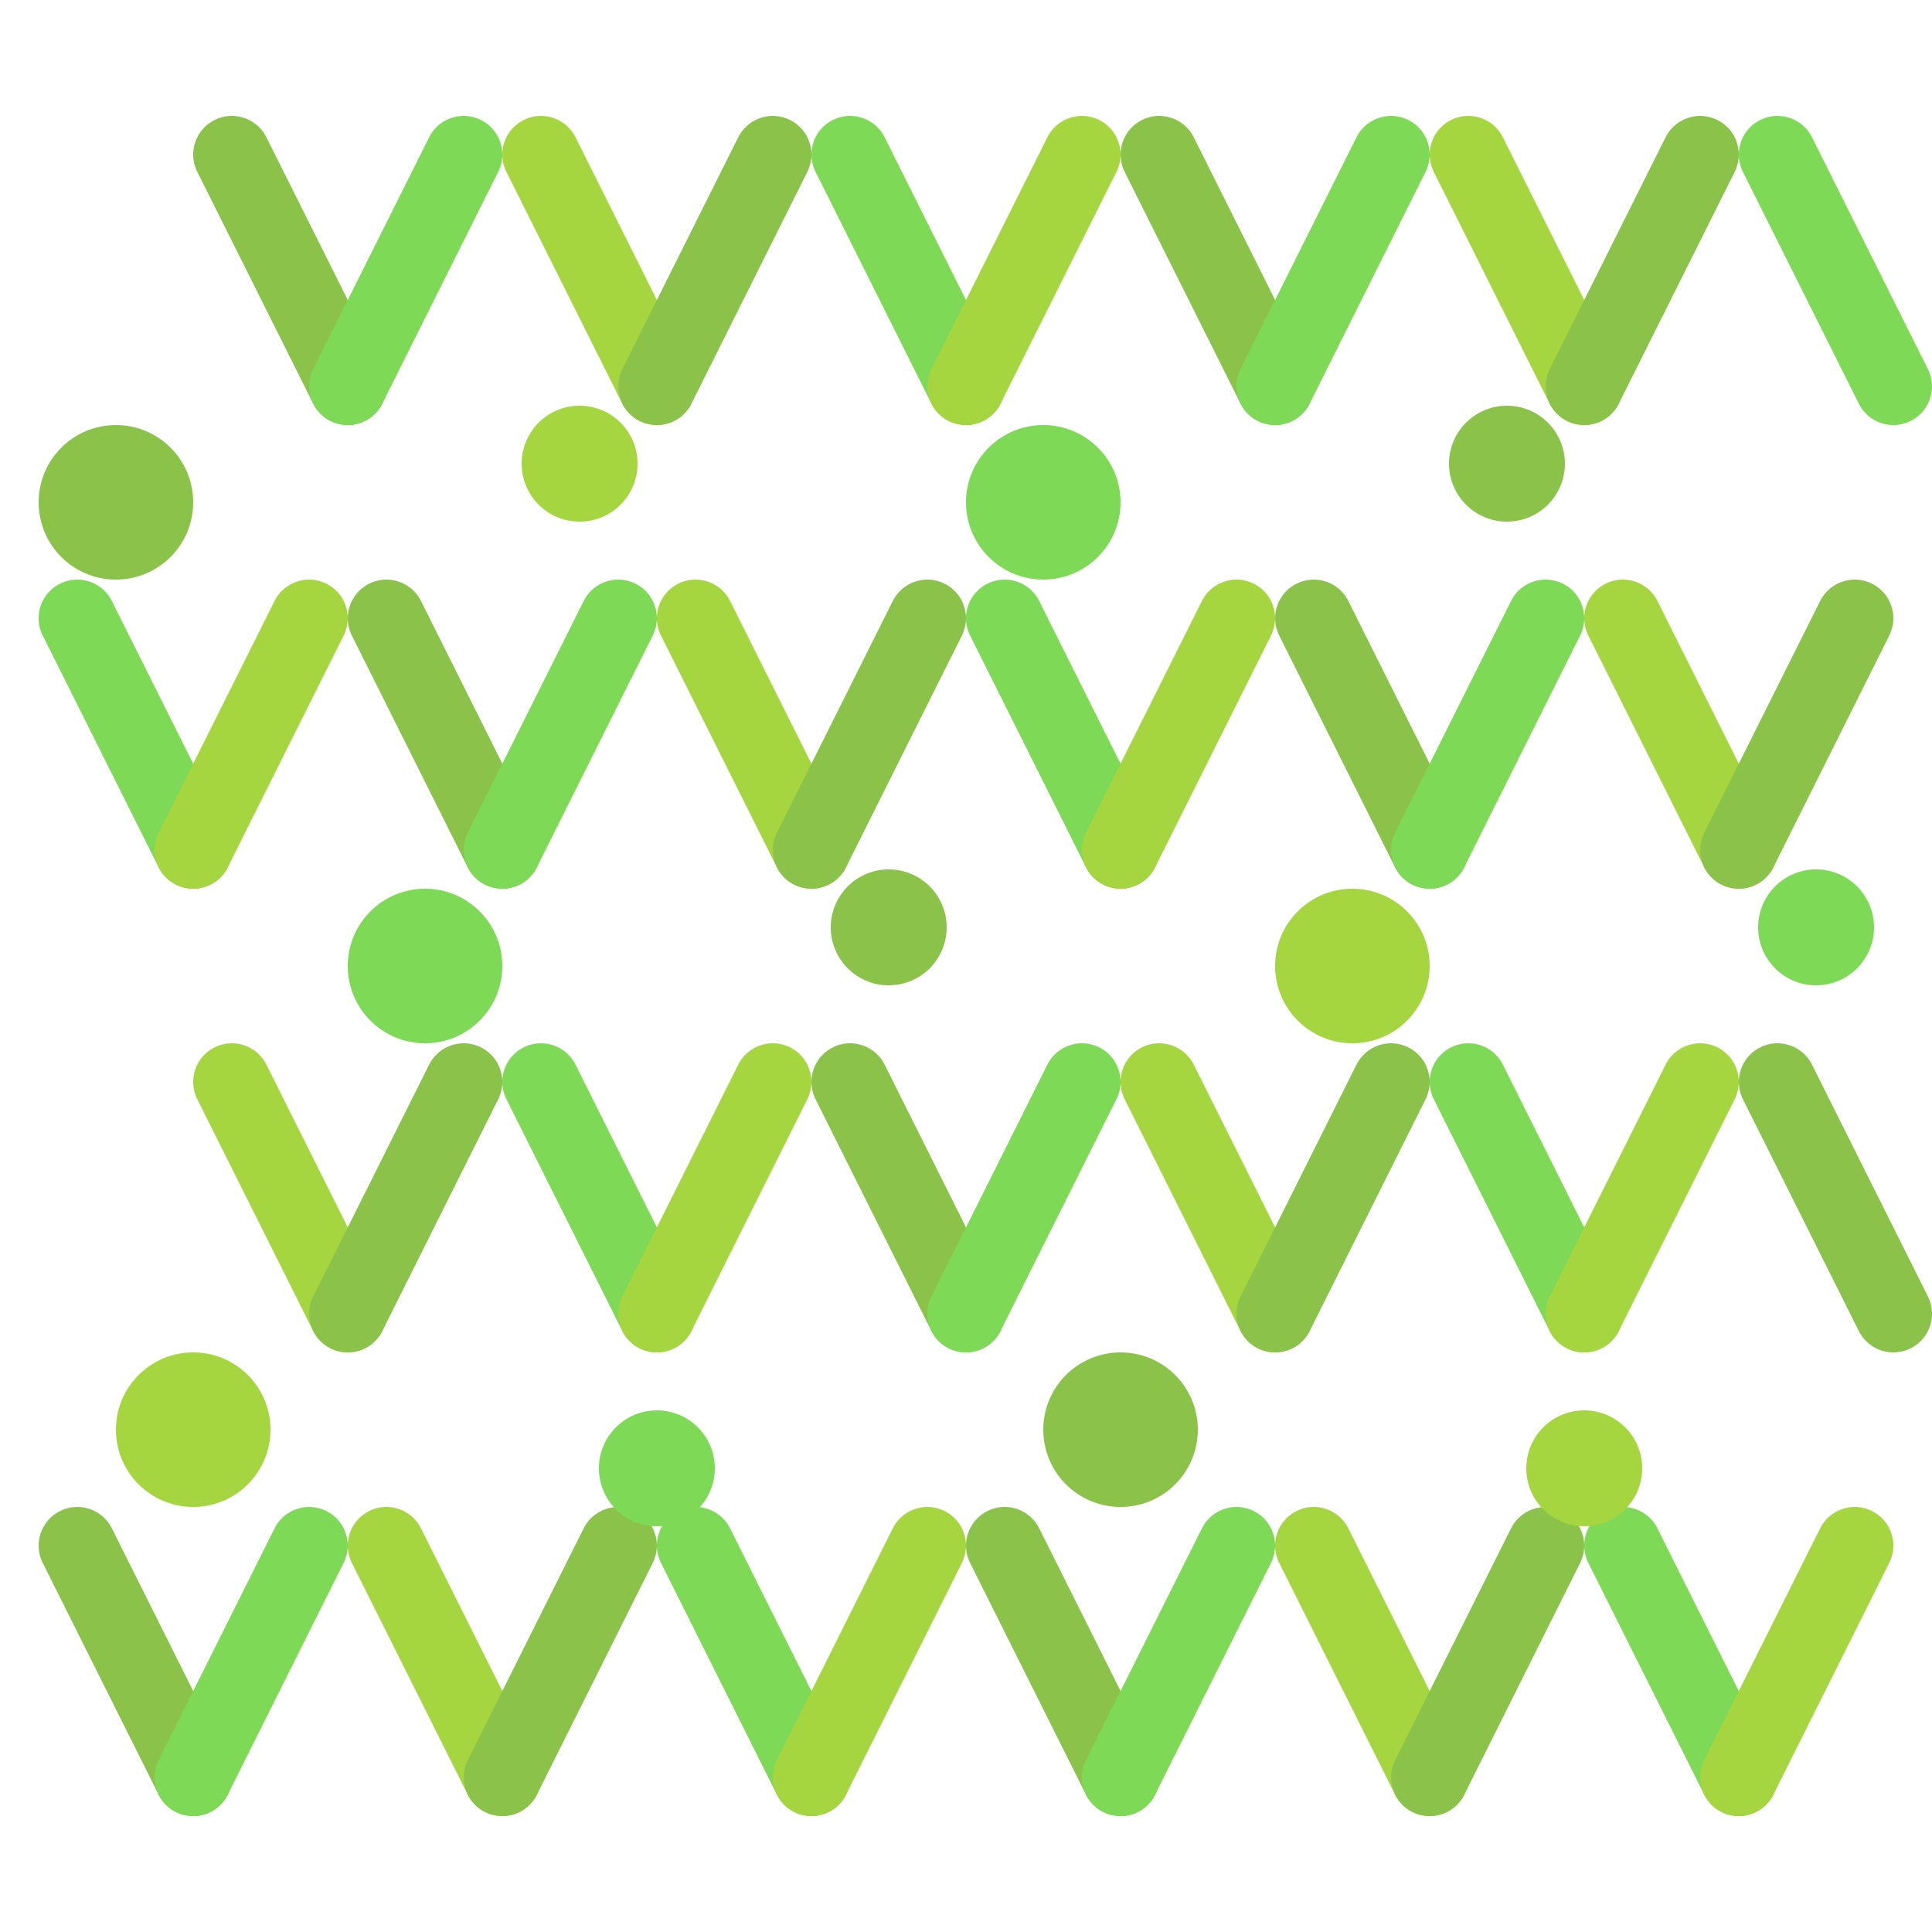
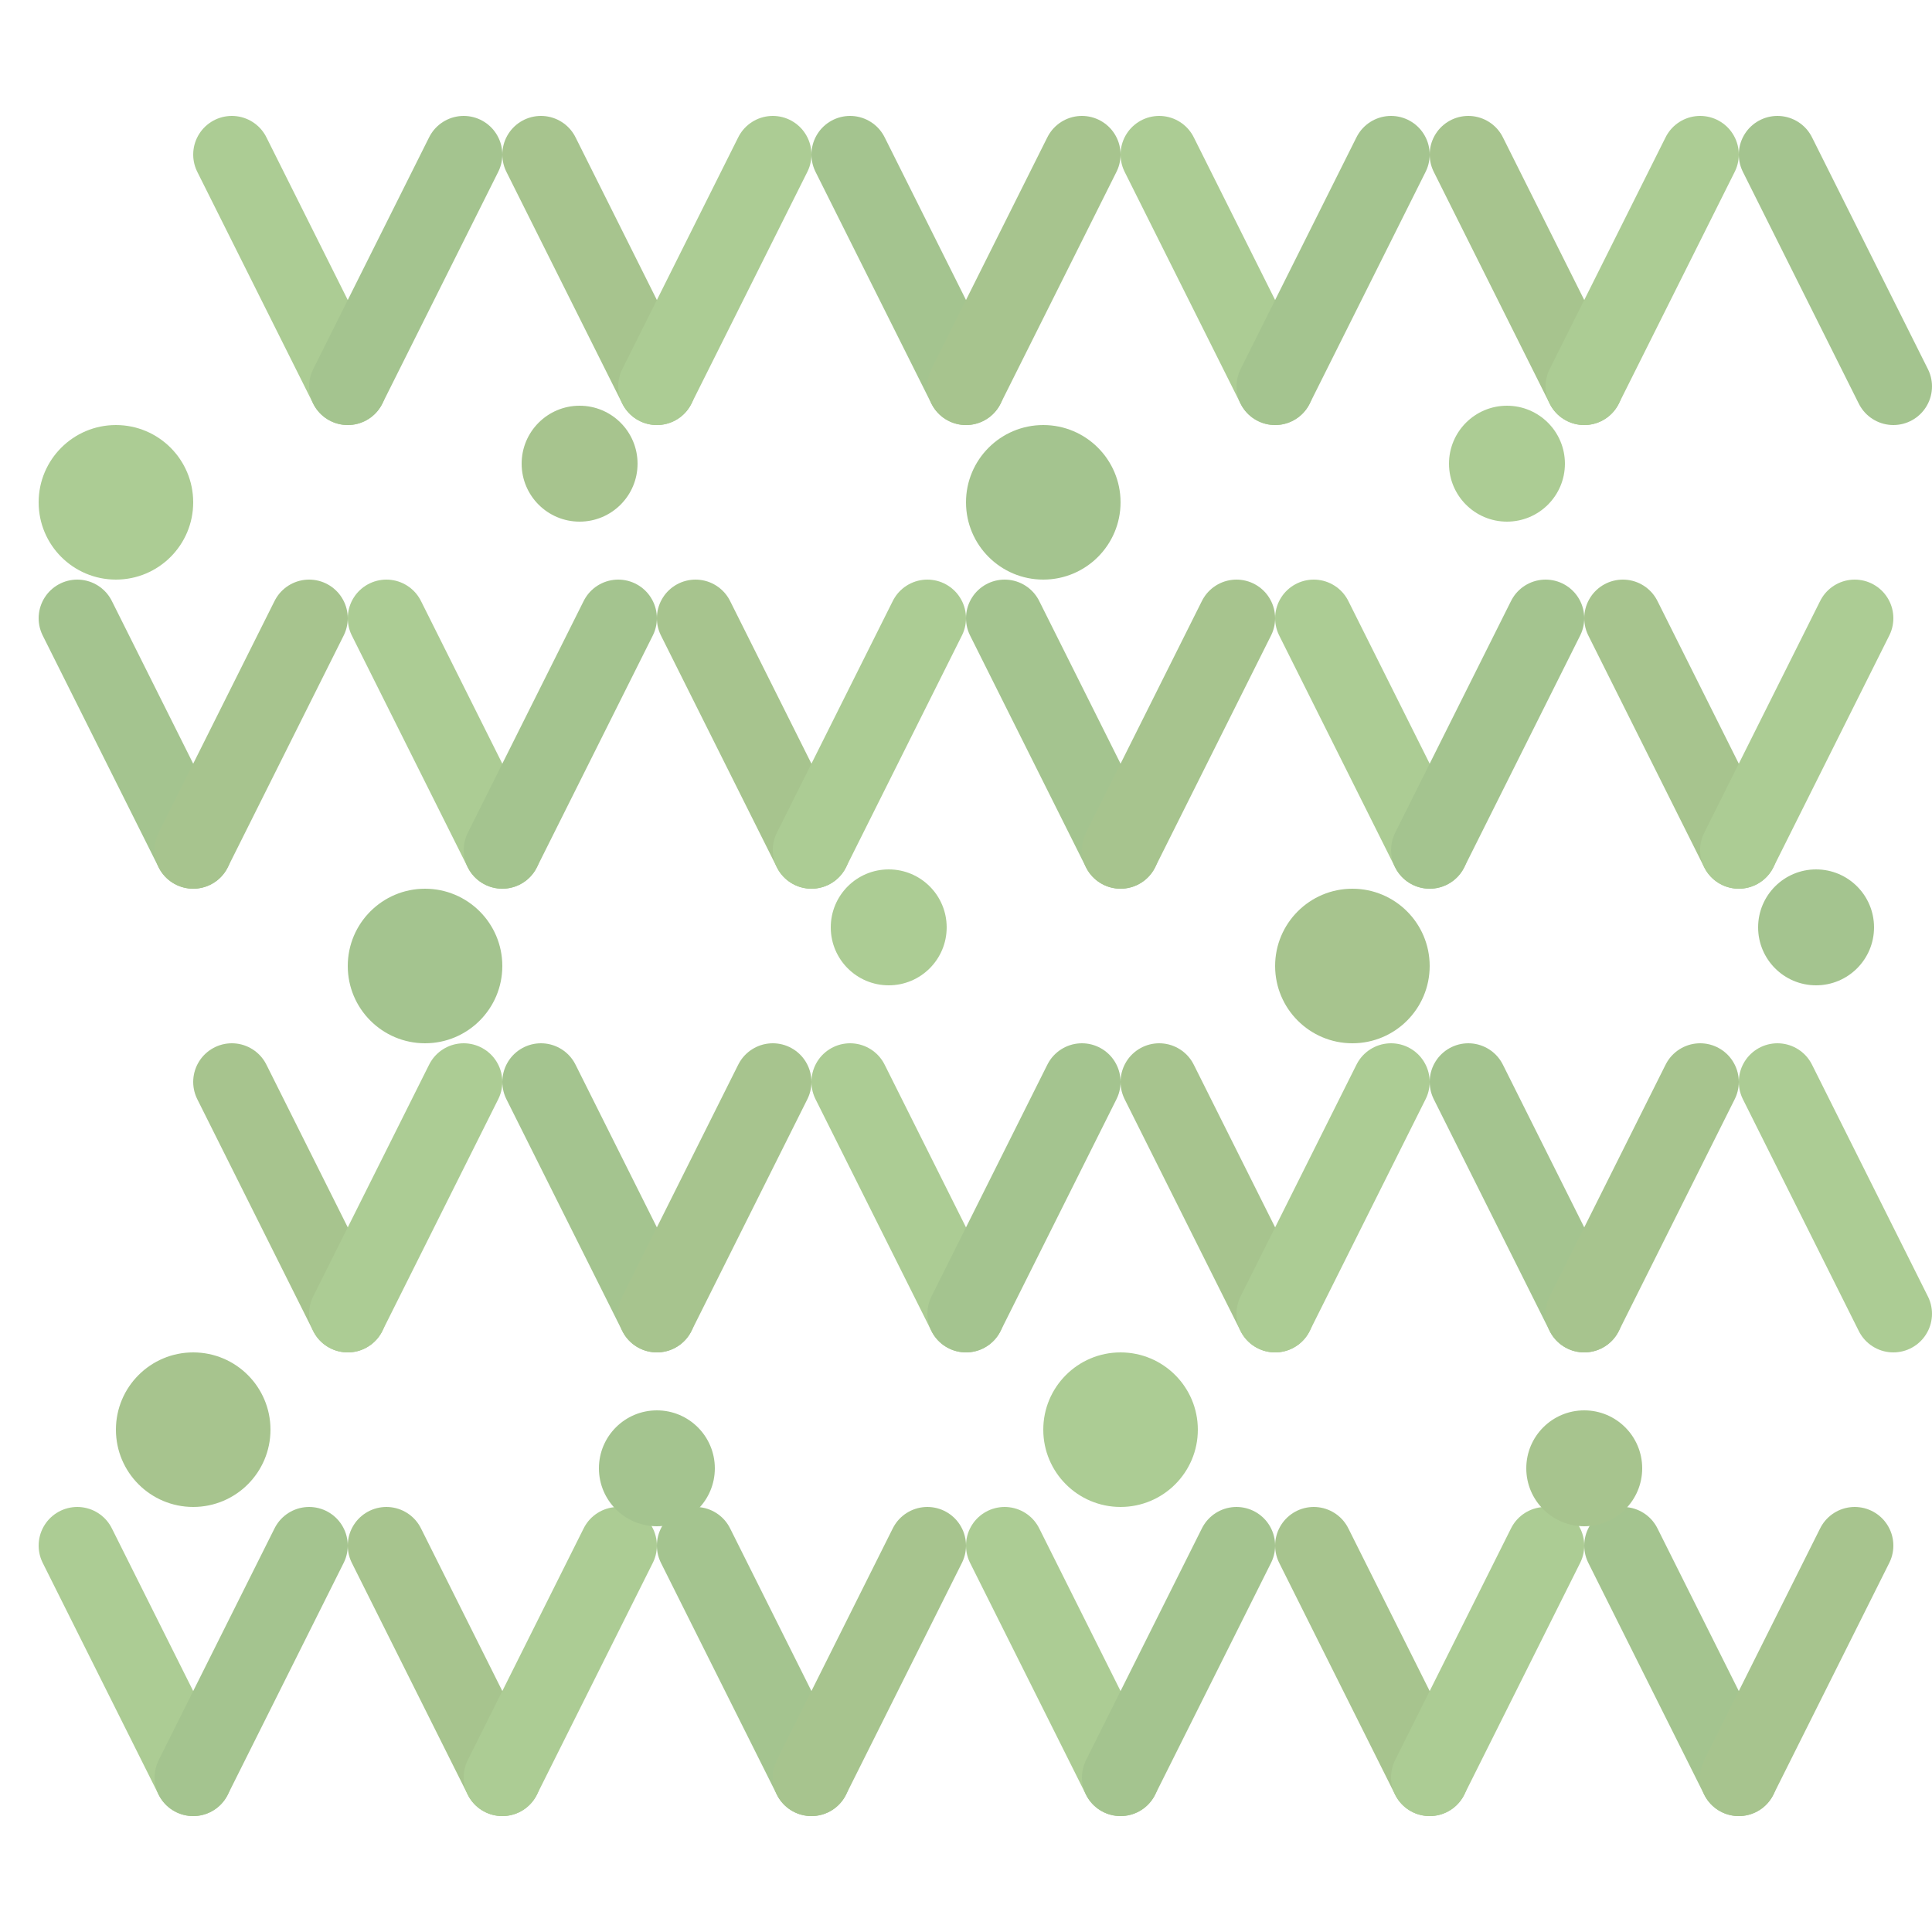
<svg xmlns="http://www.w3.org/2000/svg" width="50" height="50" viewBox="0 0 50 50">
-   <path d="M5 46 L2 40" stroke="#8bc34a" stroke-width="2" fill="none" stroke-linecap="round" />
-   <path d="M5 46 L8 40" stroke="#7ed957" stroke-width="2" fill="none" stroke-linecap="round" />
-   <path d="M13 46 L10 40" stroke="#a5d63f" stroke-width="2" fill="none" stroke-linecap="round" />
-   <path d="M13 46 L16 40" stroke="#8bc34a" stroke-width="2" fill="none" stroke-linecap="round" />
-   <path d="M21 46 L18 40" stroke="#7ed957" stroke-width="2" fill="none" stroke-linecap="round" />
-   <path d="M21 46 L24 40" stroke="#a5d63f" stroke-width="2" fill="none" stroke-linecap="round" />
-   <path d="M29 46 L26 40" stroke="#8bc34a" stroke-width="2" fill="none" stroke-linecap="round" />
-   <path d="M29 46 L32 40" stroke="#7ed957" stroke-width="2" fill="none" stroke-linecap="round" />
-   <path d="M37 46 L34 40" stroke="#a5d63f" stroke-width="2" fill="none" stroke-linecap="round" />
-   <path d="M37 46 L40 40" stroke="#8bc34a" stroke-width="2" fill="none" stroke-linecap="round" />
-   <path d="M45 46 L42 40" stroke="#7ed957" stroke-width="2" fill="none" stroke-linecap="round" />
-   <path d="M45 46 L48 40" stroke="#a5d63f" stroke-width="2" fill="none" stroke-linecap="round" />
-   <path d="M9 34 L6 28" stroke="#a5d63f" stroke-width="2" fill="none" stroke-linecap="round" />
-   <path d="M9 34 L12 28" stroke="#8bc34a" stroke-width="2" fill="none" stroke-linecap="round" />
-   <path d="M17 34 L14 28" stroke="#7ed957" stroke-width="2" fill="none" stroke-linecap="round" />
-   <path d="M17 34 L20 28" stroke="#a5d63f" stroke-width="2" fill="none" stroke-linecap="round" />
-   <path d="M25 34 L22 28" stroke="#8bc34a" stroke-width="2" fill="none" stroke-linecap="round" />
-   <path d="M25 34 L28 28" stroke="#7ed957" stroke-width="2" fill="none" stroke-linecap="round" />
-   <path d="M33 34 L30 28" stroke="#a5d63f" stroke-width="2" fill="none" stroke-linecap="round" />
-   <path d="M33 34 L36 28" stroke="#8bc34a" stroke-width="2" fill="none" stroke-linecap="round" />
-   <path d="M41 34 L38 28" stroke="#7ed957" stroke-width="2" fill="none" stroke-linecap="round" />
-   <path d="M41 34 L44 28" stroke="#a5d63f" stroke-width="2" fill="none" stroke-linecap="round" />
-   <path d="M49 34 L46 28" stroke="#8bc34a" stroke-width="2" fill="none" stroke-linecap="round" />
-   <path d="M5 22 L2 16" stroke="#7ed957" stroke-width="2" fill="none" stroke-linecap="round" />
-   <path d="M5 22 L8 16" stroke="#a5d63f" stroke-width="2" fill="none" stroke-linecap="round" />
-   <path d="M13 22 L10 16" stroke="#8bc34a" stroke-width="2" fill="none" stroke-linecap="round" />
-   <path d="M13 22 L16 16" stroke="#7ed957" stroke-width="2" fill="none" stroke-linecap="round" />
-   <path d="M21 22 L18 16" stroke="#a5d63f" stroke-width="2" fill="none" stroke-linecap="round" />
-   <path d="M21 22 L24 16" stroke="#8bc34a" stroke-width="2" fill="none" stroke-linecap="round" />
-   <path d="M29 22 L26 16" stroke="#7ed957" stroke-width="2" fill="none" stroke-linecap="round" />
-   <path d="M29 22 L32 16" stroke="#a5d63f" stroke-width="2" fill="none" stroke-linecap="round" />
-   <path d="M37 22 L34 16" stroke="#8bc34a" stroke-width="2" fill="none" stroke-linecap="round" />
-   <path d="M37 22 L40 16" stroke="#7ed957" stroke-width="2" fill="none" stroke-linecap="round" />
-   <path d="M45 22 L42 16" stroke="#a5d63f" stroke-width="2" fill="none" stroke-linecap="round" />
-   <path d="M45 22 L48 16" stroke="#8bc34a" stroke-width="2" fill="none" stroke-linecap="round" />
-   <path d="M9 10 L6 4" stroke="#8bc34a" stroke-width="2" fill="none" stroke-linecap="round" />
-   <path d="M9 10 L12 4" stroke="#7ed957" stroke-width="2" fill="none" stroke-linecap="round" />
-   <path d="M17 10 L14 4" stroke="#a5d63f" stroke-width="2" fill="none" stroke-linecap="round" />
-   <path d="M17 10 L20 4" stroke="#8bc34a" stroke-width="2" fill="none" stroke-linecap="round" />
-   <path d="M25 10 L22 4" stroke="#7ed957" stroke-width="2" fill="none" stroke-linecap="round" />
-   <path d="M25 10 L28 4" stroke="#a5d63f" stroke-width="2" fill="none" stroke-linecap="round" />
-   <path d="M33 10 L30 4" stroke="#8bc34a" stroke-width="2" fill="none" stroke-linecap="round" />
-   <path d="M33 10 L36 4" stroke="#7ed957" stroke-width="2" fill="none" stroke-linecap="round" />
-   <path d="M41 10 L38 4" stroke="#a5d63f" stroke-width="2" fill="none" stroke-linecap="round" />
-   <path d="M41 10 L44 4" stroke="#8bc34a" stroke-width="2" fill="none" stroke-linecap="round" />
-   <path d="M49 10 L46 4" stroke="#7ed957" stroke-width="2" fill="none" stroke-linecap="round" />
-   <circle cx="5" cy="37" r="2" fill="#a5d63f" />
-   <circle cx="17" cy="38" r="1.5" fill="#7ed957" />
-   <circle cx="29" cy="37" r="2" fill="#8bc34a" />
-   <circle cx="41" cy="38" r="1.5" fill="#a5d63f" />
-   <circle cx="11" cy="25" r="2" fill="#7ed957" />
-   <circle cx="23" cy="24" r="1.5" fill="#8bc34a" />
-   <circle cx="35" cy="25" r="2" fill="#a5d63f" />
-   <circle cx="47" cy="24" r="1.5" fill="#7ed957" />
-   <circle cx="3" cy="13" r="2" fill="#8bc34a" />
-   <circle cx="15" cy="12" r="1.5" fill="#a5d63f" />
-   <circle cx="27" cy="13" r="2" fill="#7ed957" />
-   <circle cx="39" cy="12" r="1.5" fill="#8bc34a" />
+   <g opacity="0.5">
+     <path d="M5 46 L2 40" stroke="#5a9a2a" stroke-width="2" fill="none" stroke-linecap="round" />
+     <path d="M5 46 L8 40" stroke="#4a8a20" stroke-width="2" fill="none" stroke-linecap="round" />
+     <path d="M13 46 L10 40" stroke="#4f8a1e" stroke-width="2" fill="none" stroke-linecap="round" />
+     <path d="M13 46 L16 40" stroke="#5a9a2a" stroke-width="2" fill="none" stroke-linecap="round" />
+     <path d="M21 46 L18 40" stroke="#4a8a20" stroke-width="2" fill="none" stroke-linecap="round" />
+     <path d="M21 46 L24 40" stroke="#4f8a1e" stroke-width="2" fill="none" stroke-linecap="round" />
+     <path d="M29 46 L26 40" stroke="#5a9a2a" stroke-width="2" fill="none" stroke-linecap="round" />
+     <path d="M29 46 L32 40" stroke="#4a8a20" stroke-width="2" fill="none" stroke-linecap="round" />
+     <path d="M37 46 L34 40" stroke="#4f8a1e" stroke-width="2" fill="none" stroke-linecap="round" />
+     <path d="M37 46 L40 40" stroke="#5a9a2a" stroke-width="2" fill="none" stroke-linecap="round" />
+     <path d="M45 46 L42 40" stroke="#4a8a20" stroke-width="2" fill="none" stroke-linecap="round" />
+     <path d="M45 46 L48 40" stroke="#4f8a1e" stroke-width="2" fill="none" stroke-linecap="round" />
+     <path d="M9 34 L6 28" stroke="#4f8a1e" stroke-width="2" fill="none" stroke-linecap="round" />
+     <path d="M9 34 L12 28" stroke="#5a9a2a" stroke-width="2" fill="none" stroke-linecap="round" />
+     <path d="M17 34 L14 28" stroke="#4a8a20" stroke-width="2" fill="none" stroke-linecap="round" />
+     <path d="M17 34 L20 28" stroke="#4f8a1e" stroke-width="2" fill="none" stroke-linecap="round" />
+     <path d="M25 34 L22 28" stroke="#5a9a2a" stroke-width="2" fill="none" stroke-linecap="round" />
+     <path d="M25 34 L28 28" stroke="#4a8a20" stroke-width="2" fill="none" stroke-linecap="round" />
+     <path d="M33 34 L30 28" stroke="#4f8a1e" stroke-width="2" fill="none" stroke-linecap="round" />
+     <path d="M33 34 L36 28" stroke="#5a9a2a" stroke-width="2" fill="none" stroke-linecap="round" />
+     <path d="M41 34 L38 28" stroke="#4a8a20" stroke-width="2" fill="none" stroke-linecap="round" />
+     <path d="M41 34 L44 28" stroke="#4f8a1e" stroke-width="2" fill="none" stroke-linecap="round" />
+     <path d="M49 34 L46 28" stroke="#5a9a2a" stroke-width="2" fill="none" stroke-linecap="round" />
+     <path d="M5 22 L2 16" stroke="#4a8a20" stroke-width="2" fill="none" stroke-linecap="round" />
+     <path d="M5 22 L8 16" stroke="#4f8a1e" stroke-width="2" fill="none" stroke-linecap="round" />
+     <path d="M13 22 L10 16" stroke="#5a9a2a" stroke-width="2" fill="none" stroke-linecap="round" />
+     <path d="M13 22 L16 16" stroke="#4a8a20" stroke-width="2" fill="none" stroke-linecap="round" />
+     <path d="M21 22 L18 16" stroke="#4f8a1e" stroke-width="2" fill="none" stroke-linecap="round" />
+     <path d="M21 22 L24 16" stroke="#5a9a2a" stroke-width="2" fill="none" stroke-linecap="round" />
+     <path d="M29 22 L26 16" stroke="#4a8a20" stroke-width="2" fill="none" stroke-linecap="round" />
+     <path d="M29 22 L32 16" stroke="#4f8a1e" stroke-width="2" fill="none" stroke-linecap="round" />
+     <path d="M37 22 L34 16" stroke="#5a9a2a" stroke-width="2" fill="none" stroke-linecap="round" />
+     <path d="M37 22 L40 16" stroke="#4a8a20" stroke-width="2" fill="none" stroke-linecap="round" />
+     <path d="M45 22 L42 16" stroke="#4f8a1e" stroke-width="2" fill="none" stroke-linecap="round" />
+     <path d="M45 22 L48 16" stroke="#5a9a2a" stroke-width="2" fill="none" stroke-linecap="round" />
+     <path d="M9 10 L6 4" stroke="#5a9a2a" stroke-width="2" fill="none" stroke-linecap="round" />
+     <path d="M9 10 L12 4" stroke="#4a8a20" stroke-width="2" fill="none" stroke-linecap="round" />
+     <path d="M17 10 L14 4" stroke="#4f8a1e" stroke-width="2" fill="none" stroke-linecap="round" />
+     <path d="M17 10 L20 4" stroke="#5a9a2a" stroke-width="2" fill="none" stroke-linecap="round" />
+     <path d="M25 10 L22 4" stroke="#4a8a20" stroke-width="2" fill="none" stroke-linecap="round" />
+     <path d="M25 10 L28 4" stroke="#4f8a1e" stroke-width="2" fill="none" stroke-linecap="round" />
+     <path d="M33 10 L30 4" stroke="#5a9a2a" stroke-width="2" fill="none" stroke-linecap="round" />
+     <path d="M33 10 L36 4" stroke="#4a8a20" stroke-width="2" fill="none" stroke-linecap="round" />
+     <path d="M41 10 L38 4" stroke="#4f8a1e" stroke-width="2" fill="none" stroke-linecap="round" />
+     <path d="M41 10 L44 4" stroke="#5a9a2a" stroke-width="2" fill="none" stroke-linecap="round" />
+     <path d="M49 10 L46 4" stroke="#4a8a20" stroke-width="2" fill="none" stroke-linecap="round" />
+     <circle cx="5" cy="37" r="2" fill="#4f8a1e" />
+     <circle cx="17" cy="38" r="1.5" fill="#4a8a20" />
+     <circle cx="29" cy="37" r="2" fill="#5a9a2a" />
+     <circle cx="41" cy="38" r="1.5" fill="#4f8a1e" />
+     <circle cx="11" cy="25" r="2" fill="#4a8a20" />
+     <circle cx="23" cy="24" r="1.5" fill="#5a9a2a" />
+     <circle cx="35" cy="25" r="2" fill="#4f8a1e" />
+     <circle cx="47" cy="24" r="1.5" fill="#4a8a20" />
+     <circle cx="3" cy="13" r="2" fill="#5a9a2a" />
+     <circle cx="15" cy="12" r="1.5" fill="#4f8a1e" />
+     <circle cx="27" cy="13" r="2" fill="#4a8a20" />
+     <circle cx="39" cy="12" r="1.5" fill="#5a9a2a" />
+   </g>
</svg>
